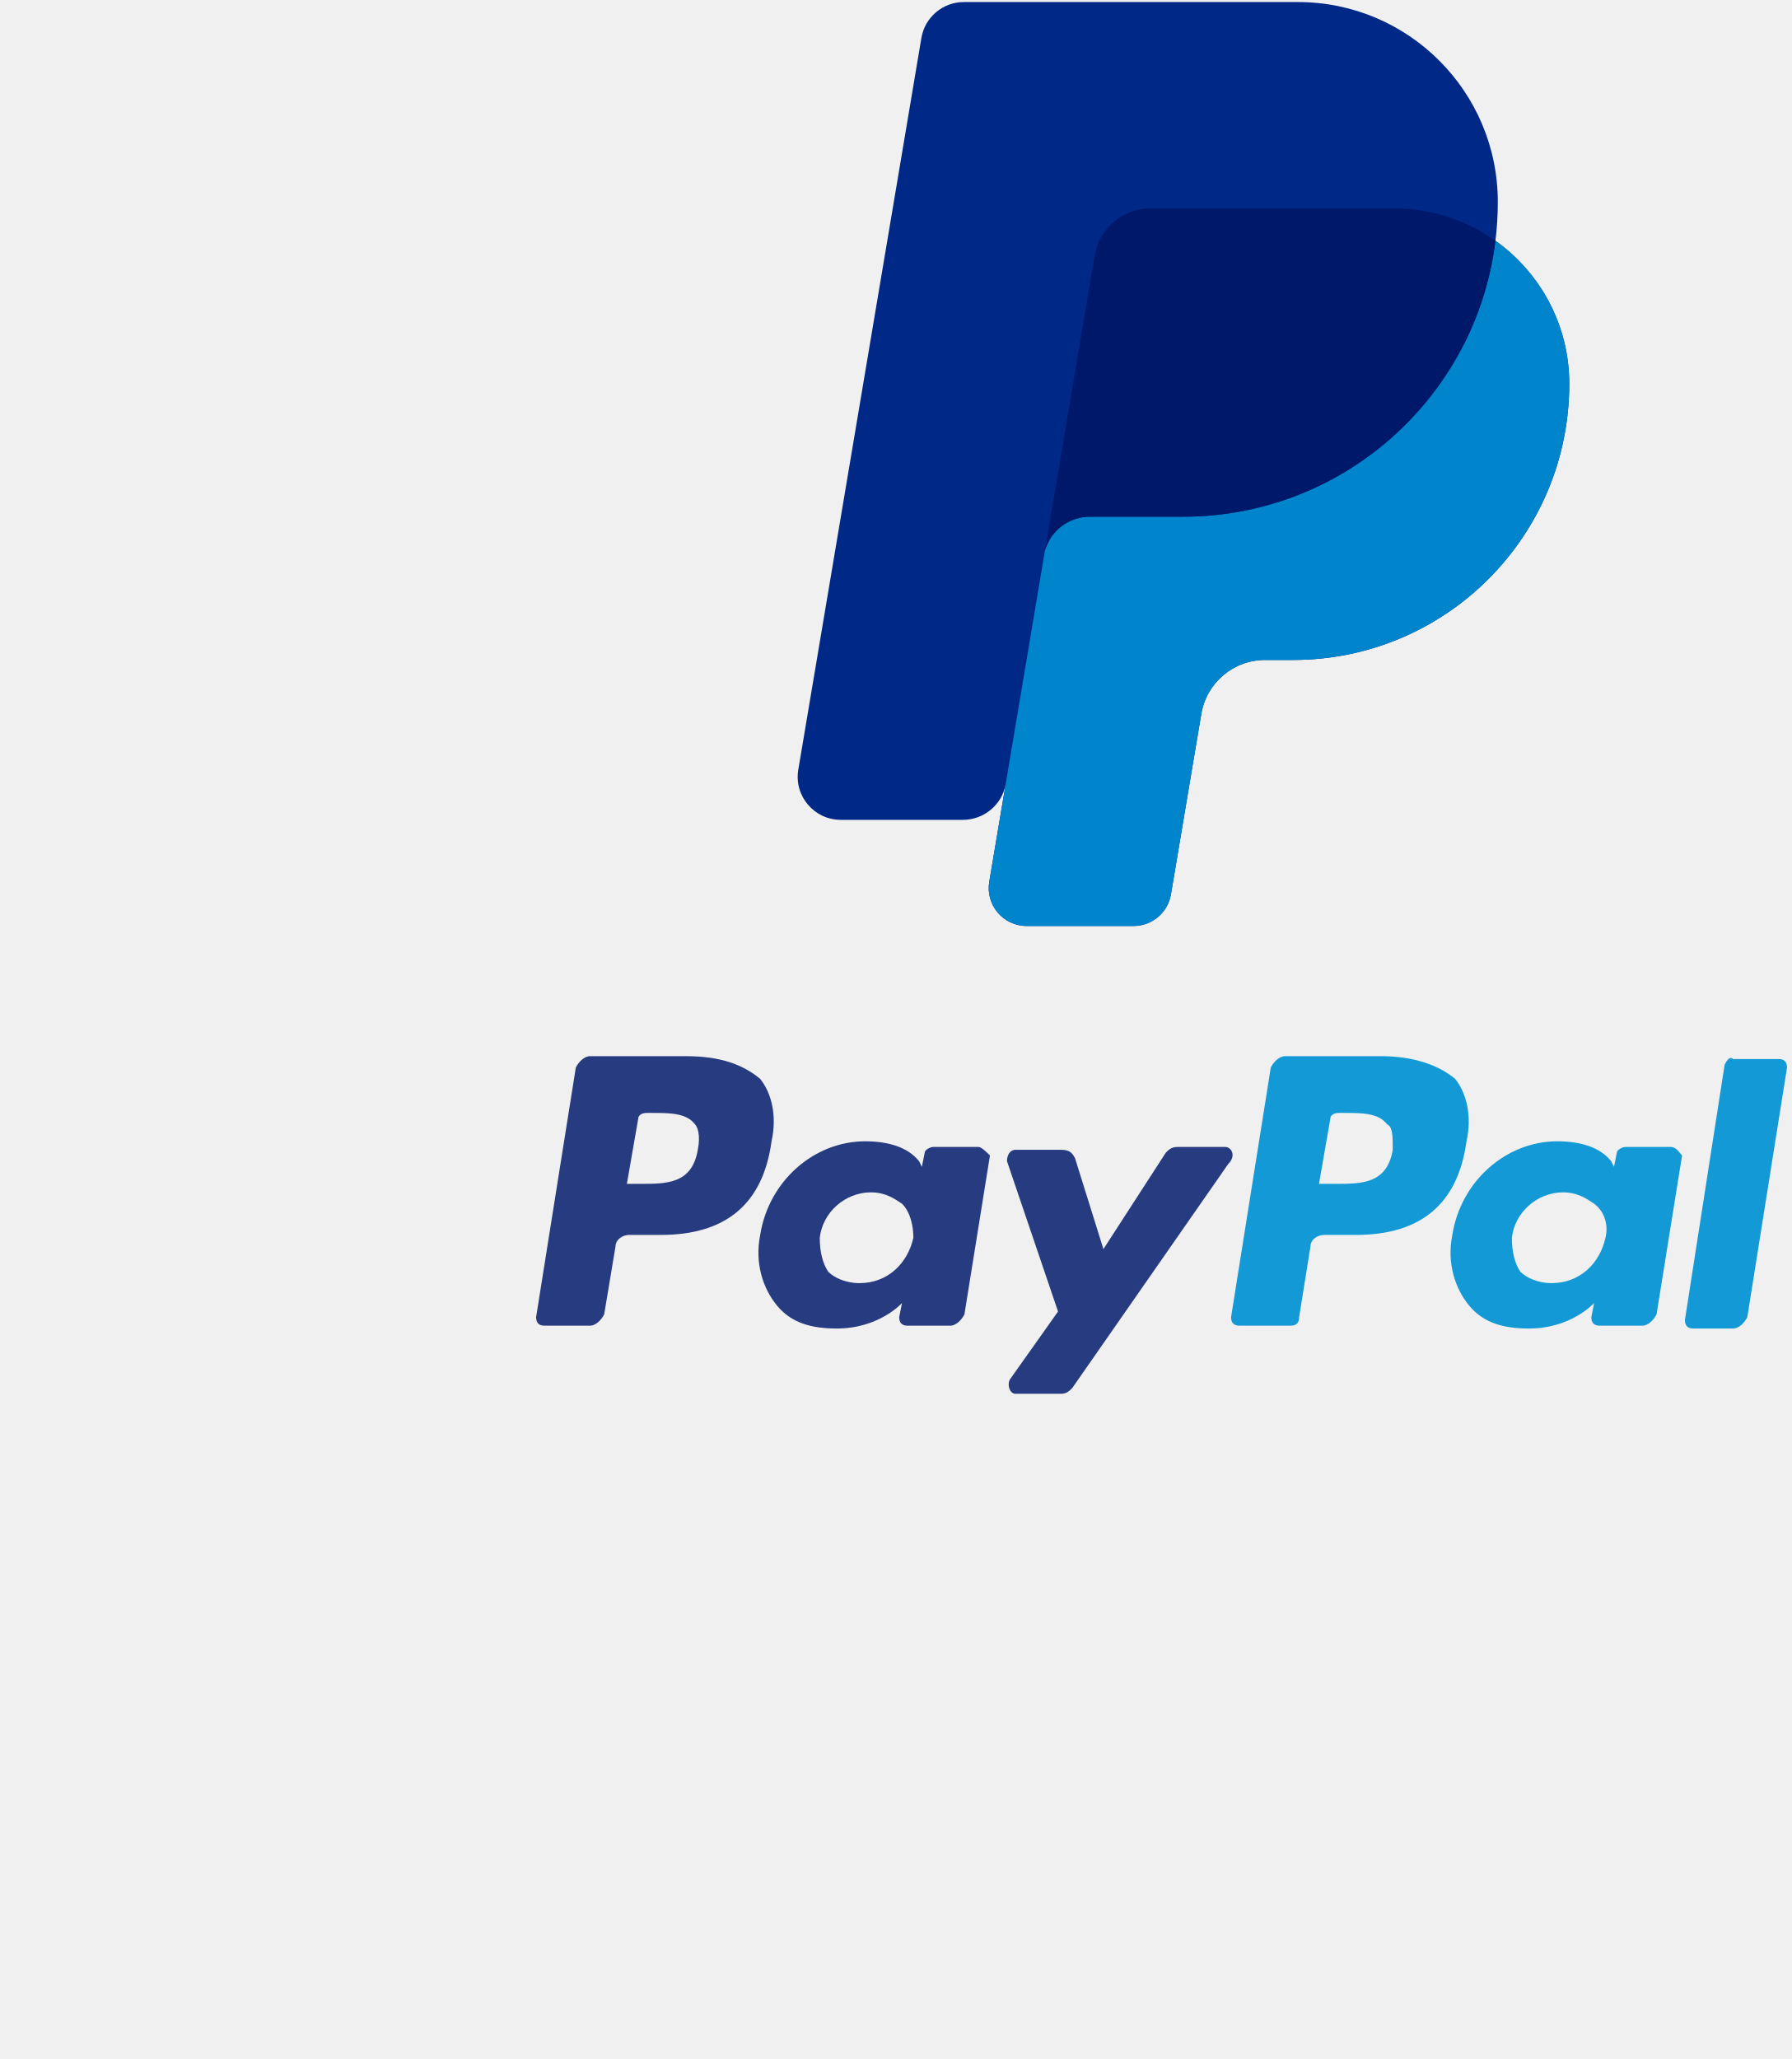
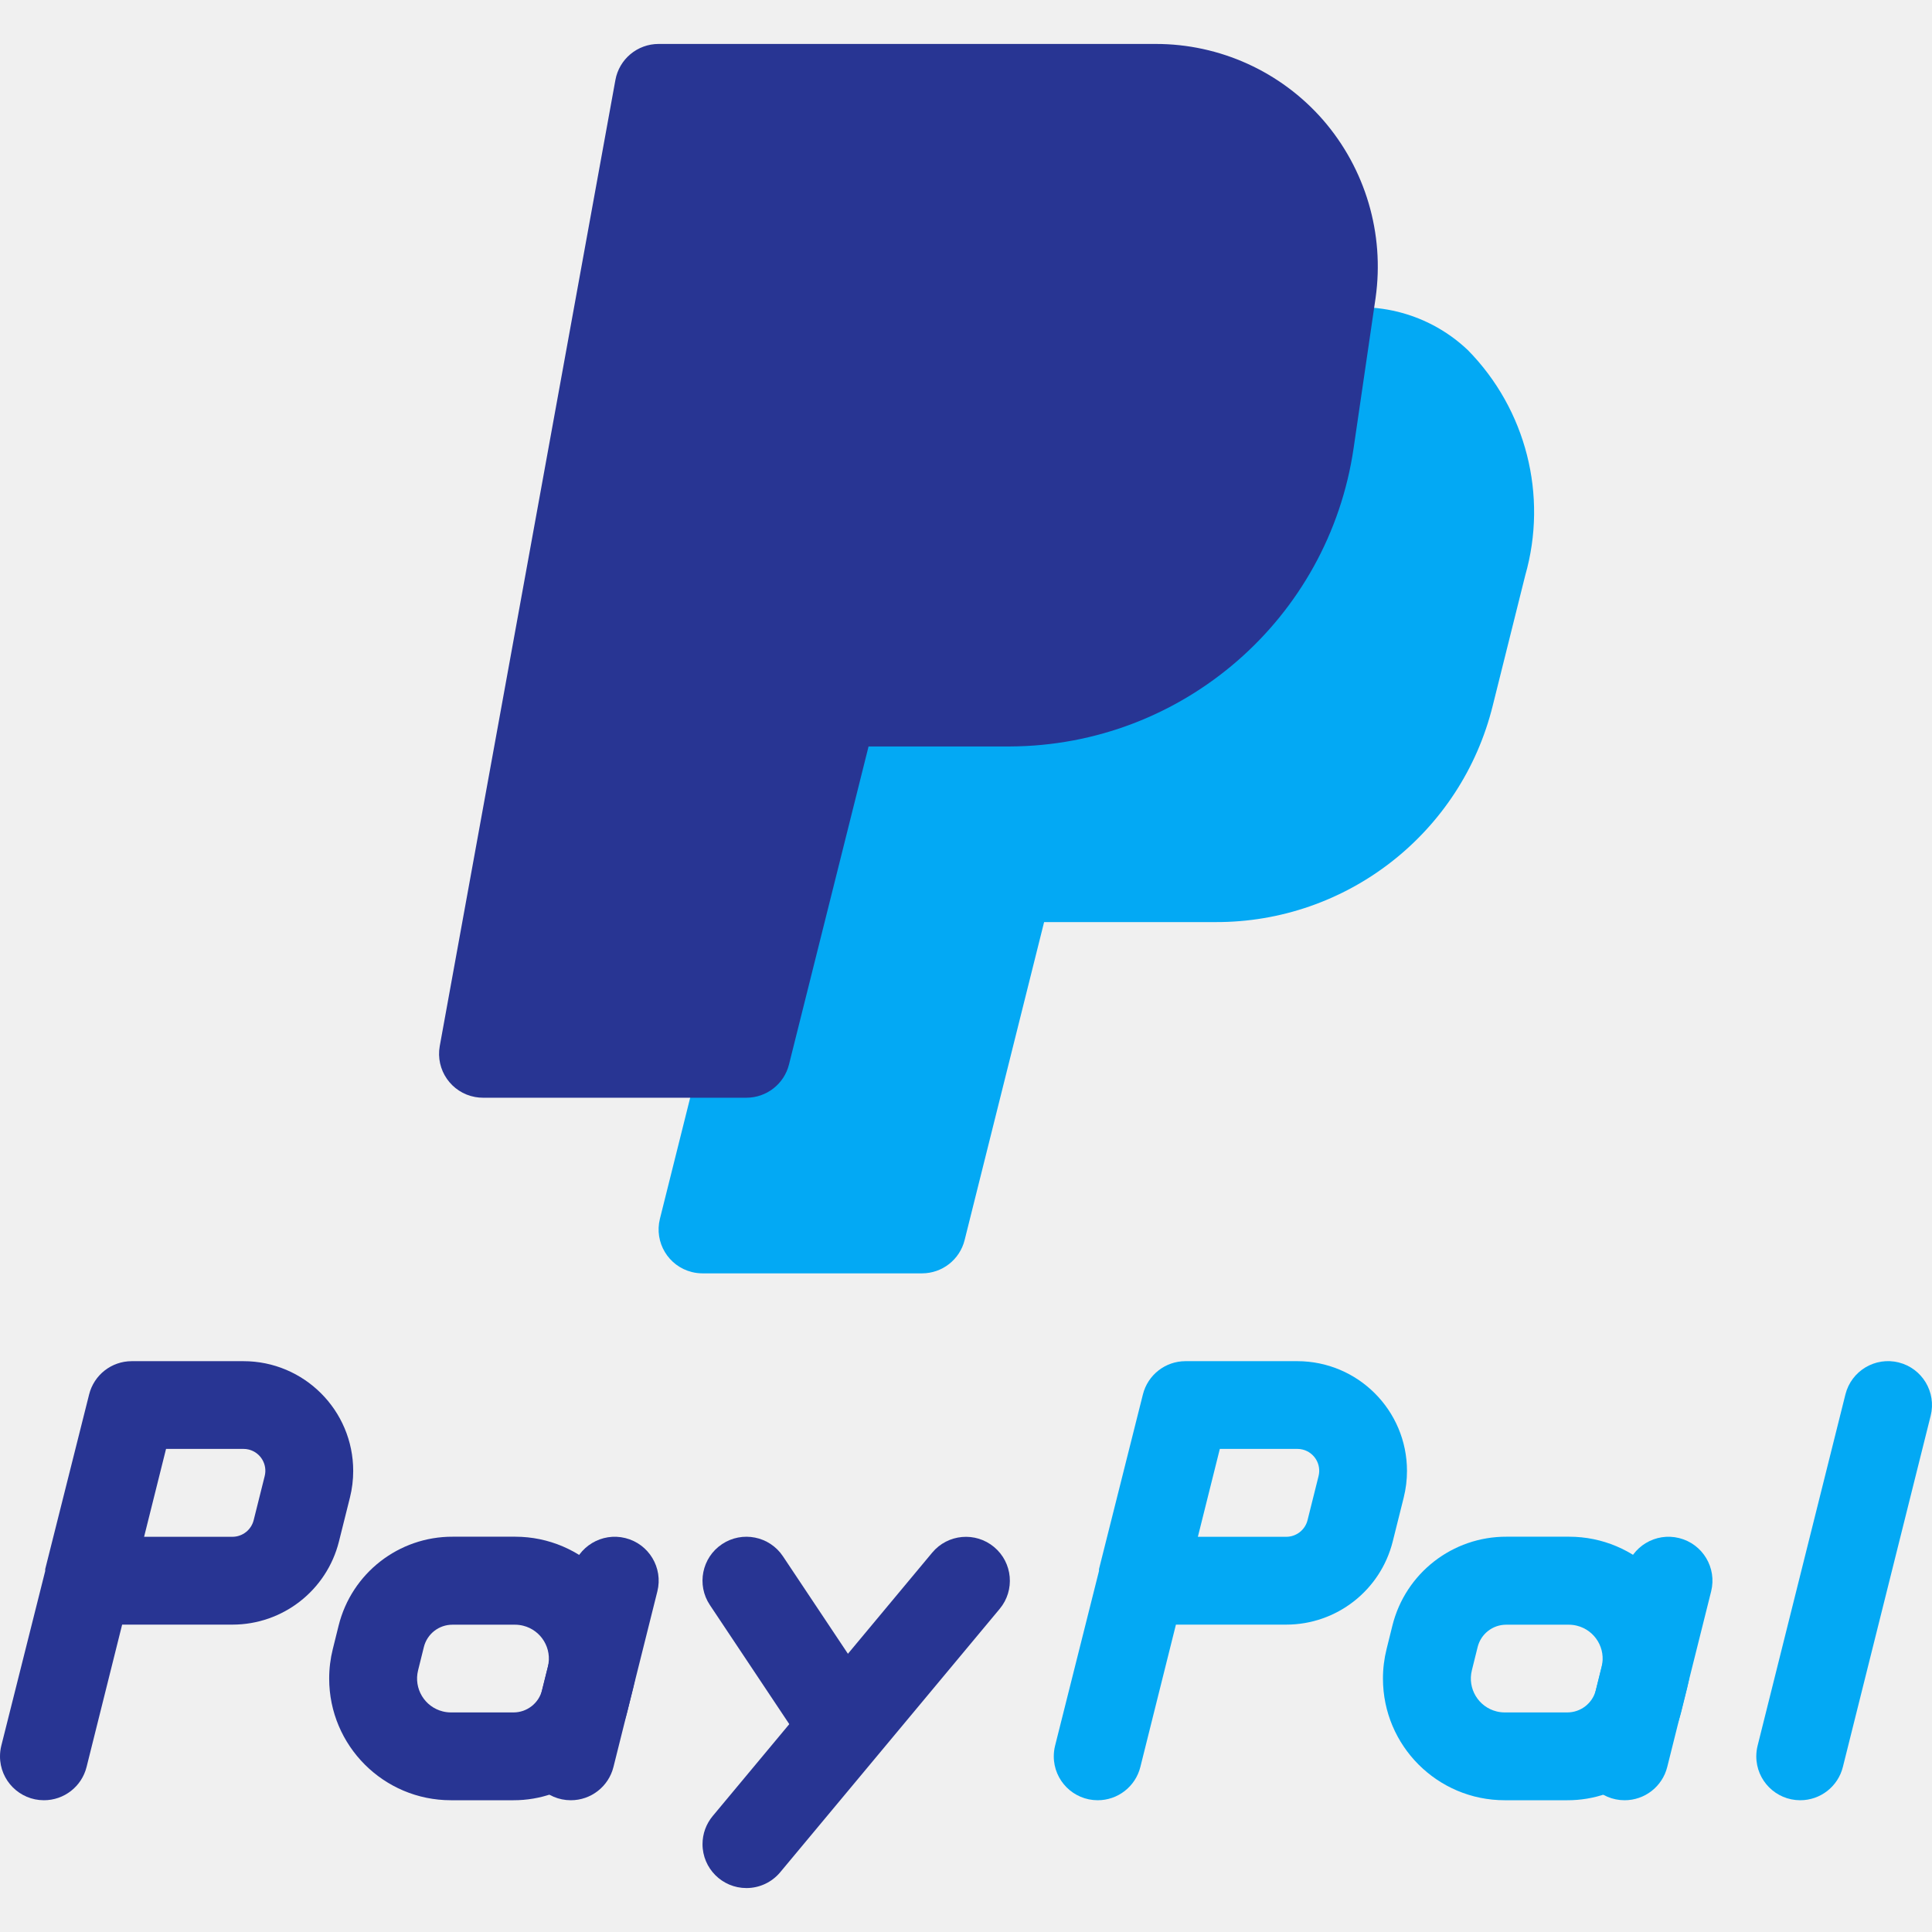
- <svg xmlns="http://www.w3.org/2000/svg" width="181" height="208" viewBox="0 0 181 208" fill="none">
-   <g clip-path="url(#clip0)">
-     <path d="M151.081 24.322C151.239 23.037 151.321 21.73 151.321 20.403C151.321 9.249 142.279 0.207 131.126 0.207H97.375C95.252 0.207 93.439 1.74 93.087 3.834L80.651 77.751C80.204 80.403 82.249 82.82 84.939 82.82H97.282C99.405 82.82 101.252 81.288 101.604 79.195C101.604 79.195 101.624 79.072 101.662 78.851H101.662L99.942 89.076C99.549 91.413 101.351 93.544 103.721 93.544H114.52C116.391 93.544 117.989 92.192 118.299 90.347L121.367 72.114C121.896 68.97 124.617 66.669 127.804 66.669H130.641C146.05 66.669 158.542 54.177 158.542 38.768C158.542 32.805 155.595 27.534 151.081 24.322Z" fill="#002987" />
-     <path d="M151.081 24.322C149.149 40.032 135.76 52.197 119.527 52.197H110.109C107.983 52.197 106.147 53.612 105.571 55.614L99.942 89.075C99.549 91.413 101.351 93.543 103.721 93.543H114.52C116.391 93.543 117.989 92.192 118.299 90.347L121.367 72.114C121.896 68.97 124.617 66.669 127.804 66.669H130.641C146.05 66.669 158.542 54.177 158.542 38.767C158.542 32.805 155.595 27.534 151.081 24.322Z" fill="#0085CC" />
-     <path d="M110.109 52.197H119.527C135.76 52.197 149.15 40.032 151.081 24.322C148.184 22.261 144.645 21.044 140.819 21.044H116.236C113.437 21.044 111.048 23.066 110.583 25.826L105.571 55.614C106.147 53.612 107.983 52.197 110.109 52.197Z" fill="#00186A" />
+ <svg xmlns="http://www.w3.org/2000/svg" version="1.1" id="Capa_1" x="0px" y="0px" viewBox="0 0 469.351 469.351" style="enable-background:new 0 0 469.351 469.351;" xml:space="preserve">
+   <path style="fill:#03A9F4;" d="M356.626,85.086c-10.332-9.837-25.314-13.036-38.763-8.277c-3.803,1.271-6.573,4.568-7.168,8.533  l-2.987,20.523c-4.529,30.998-31.052,54.019-62.379,54.144h-42.667c-4.896,0.001-9.162,3.335-10.347,8.085l-32,128  c-1.426,5.716,2.052,11.505,7.768,12.931c0.843,0.21,1.709,0.317,2.578,0.317h53.333c4.896-0.001,9.162-3.335,10.347-8.085  l19.307-77.248h41.6c31.934,0.106,59.792-21.66,67.413-52.672l7.872-31.552C376.075,120.377,370.763,99.49,356.626,85.086z" />
+   <g>
+     <path style="fill:#283593;" d="M10.664,437.342C4.773,437.341-0.002,432.564,0,426.673c0-0.869,0.107-1.735,0.317-2.578   l10.667-42.453v-0.448l10.667-42.432c1.185-4.75,5.451-8.084,10.347-8.085h27.136c14.728-0.003,26.669,11.933,26.673,26.661   c0,2.181-0.267,4.354-0.795,6.47l-2.667,10.667c-2.967,11.875-13.637,20.205-25.877,20.203H29.672l-8.64,34.581   C19.845,434.015,15.567,437.351,10.664,437.342z M35.005,373.342h21.461c2.447-0.007,4.575-1.678,5.163-4.053l2.667-10.667   c0.731-2.841-0.981-5.737-3.822-6.467c-0.438-0.113-0.888-0.169-1.341-0.167H40.338L35.005,373.342z" />
+     <path style="fill:#283593;" d="M124.733,437.342h-15.189c-16.33,0.004-29.571-13.231-29.575-29.561   c-0.001-2.419,0.296-4.829,0.882-7.175l0,0l1.408-5.675c3.157-12.736,14.612-21.662,27.733-21.611h15.189   c16.33,0.028,29.545,13.289,29.517,29.619c-0.004,2.407-0.302,4.804-0.887,7.138l-1.408,5.675   C149.243,428.457,137.824,437.366,124.733,437.342z M101.565,405.79c-1.096,4.414,1.594,8.88,6.008,9.976   c0.645,0.16,1.306,0.241,1.971,0.243h15.189c3.289,0.009,6.159-2.227,6.955-5.419l1.408-5.675c1.096-4.414-1.594-8.88-6.008-9.976   c-0.645-0.16-1.306-0.241-1.971-0.243h-15.189c-3.289-0.009-6.159,2.227-6.955,5.419L101.565,405.79z" />
+     <path style="fill:#283593;" d="M138.664,437.342c-5.891-0.002-10.665-4.779-10.664-10.67c0-0.869,0.107-1.735,0.317-2.578   l10.667-42.667c1.426-5.72,7.218-9.202,12.939-7.776c5.72,1.426,9.202,7.218,7.776,12.939l-10.667,42.667   C147.845,434.015,143.567,437.351,138.664,437.342z" />
  </g>
-   <g clip-path="url(#clip1)">
-     <path d="M139.561 106.696H129.817C129.244 106.696 128.671 107.27 128.385 107.843L124.373 133.061C124.373 133.634 124.659 133.921 125.232 133.921H130.391C130.964 133.921 131.25 133.634 131.25 133.061L132.397 125.897C132.397 125.324 132.97 124.751 133.829 124.751H136.982C143.573 124.751 147.298 121.598 148.158 115.294C148.731 112.714 148.158 110.422 147.012 108.989C145.292 107.556 142.713 106.696 139.561 106.696ZM140.707 116.153C140.134 119.592 137.555 119.592 134.976 119.592H133.256L134.403 113.001C134.403 112.714 134.689 112.428 135.262 112.428H135.835C137.555 112.428 139.274 112.428 140.134 113.574C140.707 113.861 140.707 114.72 140.707 116.153Z" fill="#139AD6" />
-     <path d="M69.35 106.696H59.607C59.034 106.696 58.461 107.27 58.174 107.843L54.162 133.061C54.162 133.634 54.449 133.921 55.022 133.921H59.607C60.18 133.921 60.753 133.348 61.04 132.775L62.186 125.897C62.186 125.324 62.759 124.751 63.619 124.751H66.771C73.362 124.751 77.088 121.598 77.948 115.294C78.521 112.714 77.948 110.422 76.801 108.989C75.082 107.556 72.789 106.696 69.35 106.696ZM70.497 116.153C69.924 119.592 67.344 119.592 64.765 119.592H63.332L64.479 113.001C64.479 112.714 64.765 112.428 65.338 112.428H65.912C67.631 112.428 69.35 112.428 70.21 113.574C70.497 113.861 70.783 114.72 70.497 116.153Z" fill="#263B80" />
-     <path d="M98.868 115.867H94.282C93.996 115.867 93.423 116.153 93.423 116.44L93.136 117.873L92.85 117.3C91.703 115.867 89.697 115.294 87.405 115.294C82.246 115.294 77.661 119.306 76.802 124.75C76.228 127.616 77.088 130.195 78.521 131.915C79.954 133.634 81.96 134.207 84.539 134.207C88.838 134.207 91.13 131.628 91.13 131.628L90.844 133.061C90.844 133.634 91.13 133.921 91.703 133.921H96.002C96.575 133.921 97.148 133.348 97.435 132.775L100.014 116.726C99.727 116.44 99.154 115.867 98.868 115.867ZM92.276 125.037C91.703 127.616 89.697 129.622 86.832 129.622C85.399 129.622 84.252 129.049 83.679 128.476C83.106 127.616 82.82 126.47 82.82 125.037C83.106 122.458 85.399 120.452 87.978 120.452C89.411 120.452 90.27 121.025 91.13 121.598C91.99 122.458 92.276 123.891 92.276 125.037Z" fill="#263B80" />
-     <path d="M168.792 115.867H164.206C163.92 115.867 163.347 116.153 163.347 116.44L163.06 117.873L162.774 117.3C161.627 115.867 159.621 115.294 157.329 115.294C152.17 115.294 147.585 119.306 146.725 124.751C146.152 127.616 147.012 130.196 148.445 131.915C149.878 133.634 151.884 134.208 154.463 134.208C158.761 134.208 161.054 131.628 161.054 131.628L160.767 133.061C160.767 133.634 161.054 133.921 161.627 133.921H165.926C166.499 133.921 167.072 133.348 167.359 132.775L169.938 116.727C169.651 116.44 169.365 115.867 168.792 115.867ZM162.2 125.037C161.627 127.616 159.621 129.622 156.755 129.622C155.323 129.622 154.176 129.049 153.603 128.476C153.03 127.616 152.743 126.47 152.743 125.037C153.03 122.458 155.323 120.452 157.902 120.452C159.335 120.452 160.194 121.025 161.054 121.598C162.2 122.458 162.487 123.891 162.2 125.037Z" fill="#139AD6" />
-     <path d="M123.8 115.867H118.928C118.355 115.867 118.068 116.153 117.781 116.44L111.477 126.183L108.611 117.013C108.325 116.44 108.038 116.153 107.178 116.153H102.593C102.02 116.153 101.733 116.726 101.733 117.3L106.892 132.488L102.02 139.366C101.733 139.939 102.02 140.799 102.593 140.799H107.178C107.751 140.799 108.038 140.512 108.325 140.225L124.086 117.586C124.946 116.726 124.373 115.867 123.8 115.867Z" fill="#263B80" />
-     <path d="M174.237 107.556L170.225 133.348C170.225 133.921 170.511 134.207 171.084 134.207H175.096C175.67 134.207 176.243 133.634 176.529 133.061L180.541 107.843C180.541 107.269 180.255 106.983 179.682 106.983H175.096C174.81 106.696 174.523 106.983 174.237 107.556Z" fill="#139AD6" />
+   <g>
+     <path style="fill:#03A9F4;" d="M266.664,437.342c-5.891-0.002-10.665-4.779-10.664-10.67c0-0.869,0.107-1.735,0.317-2.578   l10.667-42.453v-0.448l10.667-42.432c1.185-4.75,5.451-8.084,10.347-8.085h27.136c14.728-0.003,26.669,11.933,26.673,26.661   c0,2.181-0.267,4.354-0.795,6.47l-2.667,10.667c-2.967,11.875-13.637,20.205-25.877,20.203h-26.795l-8.64,34.581   C275.845,434.015,271.567,437.351,266.664,437.342z M291.005,373.342h21.483c2.447-0.007,4.575-1.678,5.163-4.053l2.667-10.667   c0.73-2.841-0.981-5.737-3.822-6.467c-0.438-0.113-0.889-0.169-1.341-0.167h-18.816L291.005,373.342z" />
+     <path style="fill:#03A9F4;" d="M380.733,437.342h-15.189c-16.33,0.004-29.571-13.231-29.575-29.561   c-0.001-2.419,0.296-4.829,0.882-7.175l0,0l1.408-5.675c3.157-12.736,14.612-21.662,27.733-21.611h15.189   c16.33-0.004,29.571,13.231,29.575,29.561c0.001,2.419-0.296,4.829-0.882,7.175l-1.408,5.675   C405.309,428.467,393.854,437.393,380.733,437.342z M357.565,405.79c-1.096,4.414,1.594,8.88,6.008,9.976   c0.645,0.16,1.306,0.241,1.971,0.243h15.189c3.289,0.009,6.159-2.227,6.955-5.419l1.408-5.675c1.096-4.414-1.594-8.88-6.008-9.976   c-0.645-0.16-1.306-0.241-1.971-0.243h-15.189c-3.289-0.009-6.159,2.227-6.955,5.419L357.565,405.79z" />
+     <path style="fill:#03A9F4;" d="M394.664,437.342c-5.891-0.002-10.665-4.779-10.664-10.67c0-0.869,0.107-1.735,0.317-2.578   l10.667-42.667c1.426-5.72,7.218-9.202,12.939-7.776c5.72,1.426,9.202,7.218,7.776,12.939l0,0l-10.667,42.667   C403.845,434.015,399.567,437.351,394.664,437.342z" />
  </g>
-   <defs>
-     <clipPath id="clip0">
-       <rect x="72.897" y="0.207" width="93.336" height="93.336" fill="white" />
-     </clipPath>
-     <clipPath id="clip1">
-       <rect y="27.459" width="180.541" height="180.541" fill="white" />
-     </clipPath>
-   </defs>
+   <g>
+     <path style="fill:#283593;" d="M202.664,426.676c-3.568-0.002-6.898-1.787-8.875-4.757l-21.333-32   c-3.27-4.901-1.947-11.525,2.955-14.795s11.525-1.947,14.795,2.955l21.333,32c3.275,4.897,1.961,11.521-2.935,14.797   C206.846,426.051,204.778,426.677,202.664,426.676z" />
+     <path style="fill:#283593;" d="M181.33,458.676c-5.891-0.002-10.665-4.78-10.663-10.671c0.001-2.493,0.875-4.907,2.471-6.823   l53.333-64c3.776-4.524,10.505-5.131,15.029-1.355c4.524,3.776,5.131,10.505,1.355,15.029l0,0l-53.333,64   C187.493,457.281,184.492,458.68,181.33,458.676z" />
+   </g>
+   <path style="fill:#03A9F4;" d="M437.33,437.342c-5.891-0.002-10.665-4.779-10.664-10.67c0-0.869,0.107-1.735,0.317-2.578  l21.333-85.333c1.426-5.72,7.218-9.202,12.939-7.776c5.72,1.426,9.202,7.218,7.776,12.939l0,0l-21.333,85.333  C446.512,434.015,442.234,437.351,437.33,437.342z" />
+   <path style="fill:#283593;" d="M321.405,29.129c-10.249-11.739-25.077-18.468-40.661-18.453H159.997  c-5.159,0-9.578,3.692-10.496,8.768L106.834,254.11c-1.049,5.797,2.801,11.346,8.598,12.395c0.626,0.113,1.262,0.17,1.898,0.17h64  c4.896-0.001,9.162-3.335,10.347-8.085l19.328-77.248h34.325c41.958-0.165,77.478-31.012,83.52-72.533l5.333-36.459l0,0  C336.382,56.773,331.721,41.007,321.405,29.129z" />
+   <g>
+ </g>
+   <g>
+ </g>
+   <g>
+ </g>
+   <g>
+ </g>
+   <g>
+ </g>
+   <g>
+ </g>
+   <g>
+ </g>
+   <g>
+ </g>
+   <g>
+ </g>
+   <g>
+ </g>
+   <g>
+ </g>
+   <g>
+ </g>
+   <g>
+ </g>
+   <g>
+ </g>
+   <g>
+ </g>
</svg>
